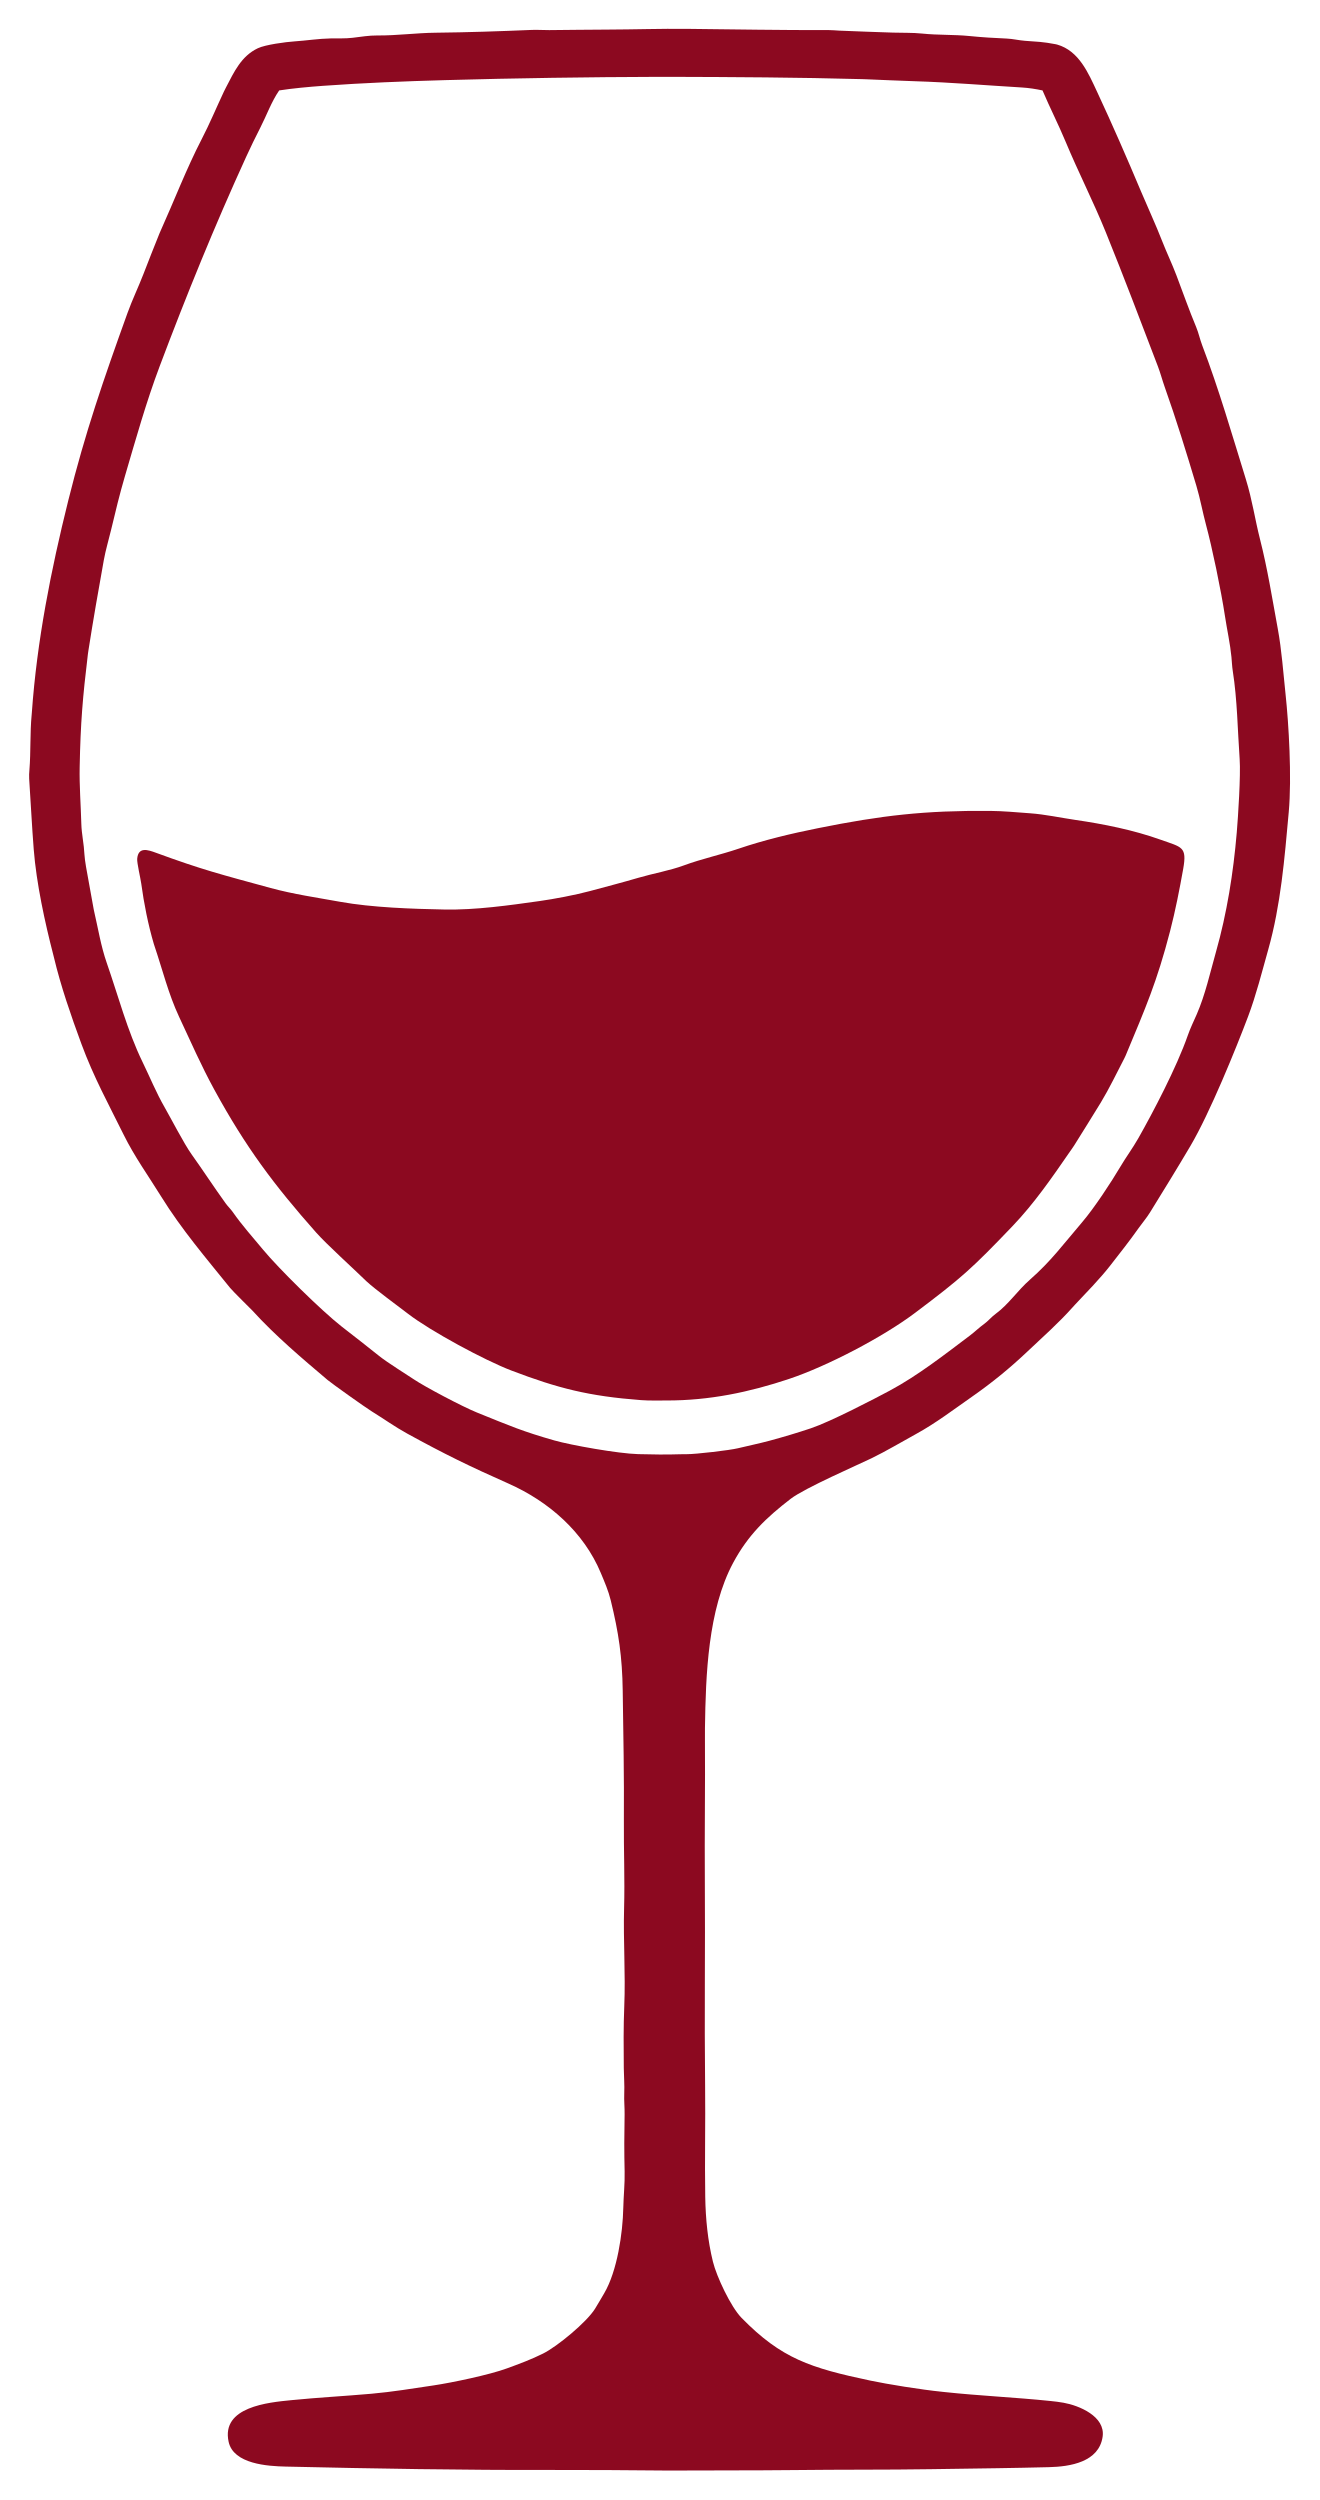
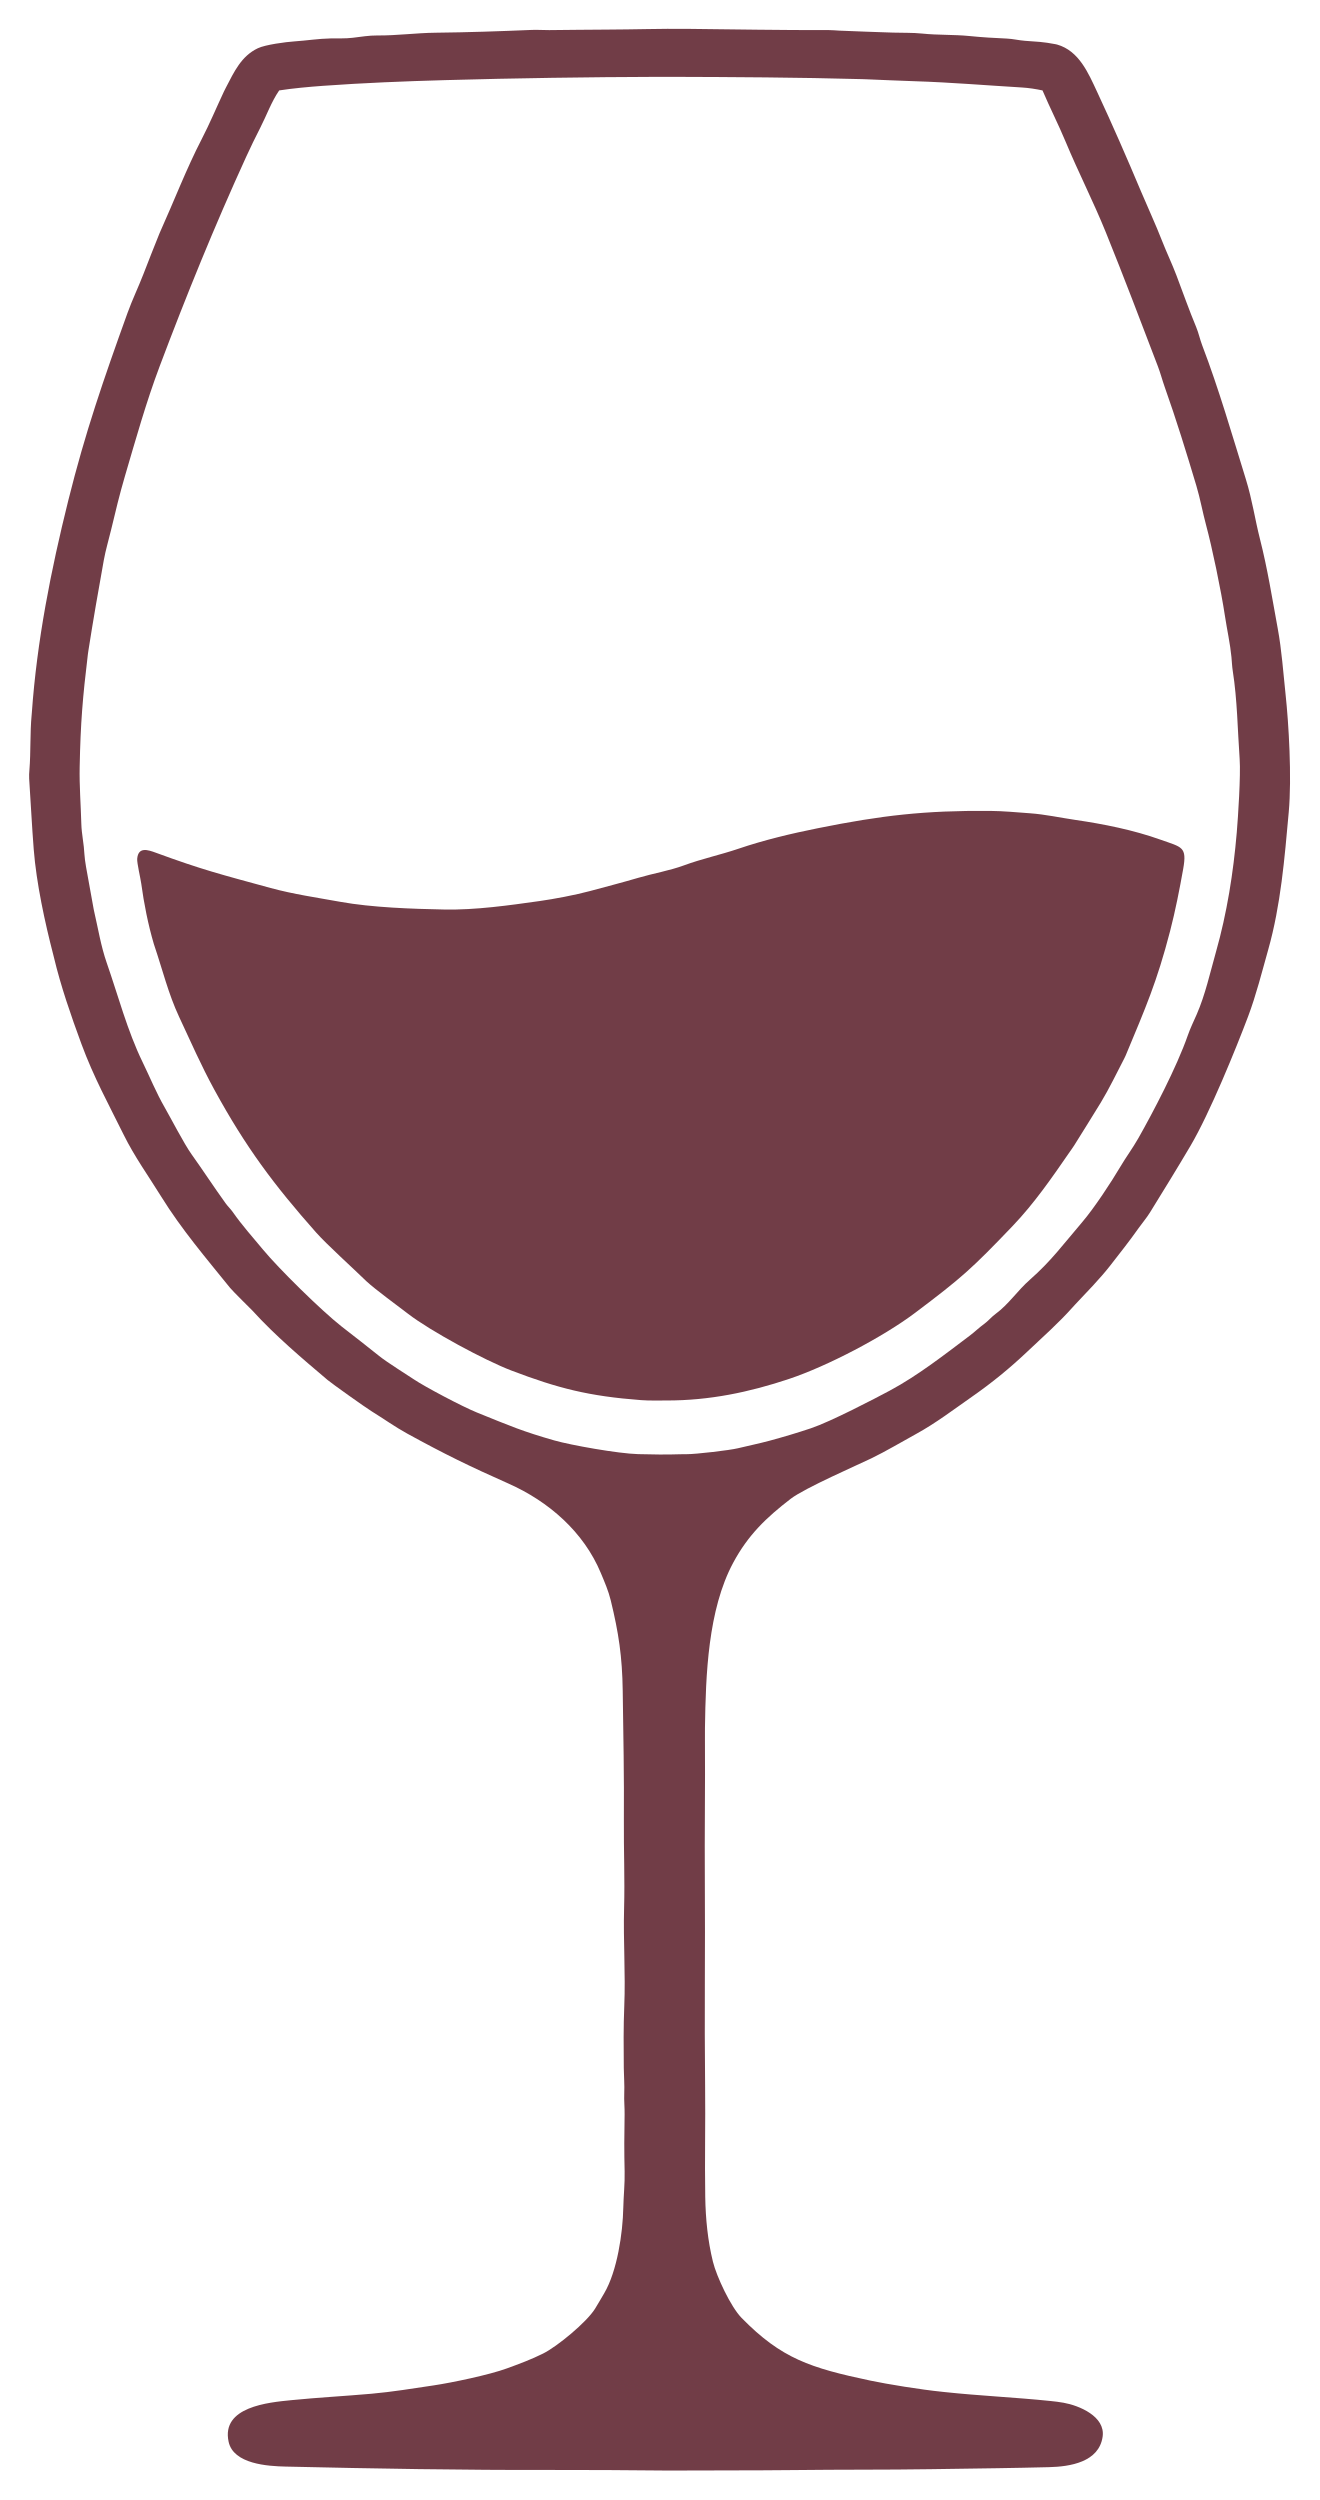
- <svg xmlns="http://www.w3.org/2000/svg" viewBox="314 295 453 858" fill="#8C0920">
+ <svg xmlns="http://www.w3.org/2000/svg" viewBox="314 295 453 858" fill="#713D47">
  <path d="M549.75,304.902C566.001,305.07 582.248,305.378 598.5,305.327C599.669,305.324 600.833,305.458 602,305.51C608.166,305.786 614.332,305.977 620.5,306.191C623.836,306.307 627.181,306.174 630.5,306.521C635.907,307.087 641.374,306.83 646.749,307.369C651.049,307.799 655.192,308.054 659.499,308.234C661.597,308.323 663.656,308.846 665.75,309.003C670.031,309.323 671.829,309.325 676.249,310.167C676.253,310.168 676.805,310.293 676.808,310.294C684.324,312.443 687.525,320.091 690.518,326.504C695.792,337.803 700.768,349.229 705.605,360.723C707.976,366.358 710.579,371.912 712.799,377.611C714.356,381.609 716.233,385.494 717.746,389.492C719.992,395.429 722.082,401.382 724.526,407.248C725.37,409.274 725.805,411.446 726.588,413.497C732.337,428.559 736.815,444.108 741.585,459.496C743.793,466.62 744.672,473.135 746.423,479.998C749.012,490.146 750.633,500.47 752.527,510.749C753.897,518.183 754.39,525.733 755.202,533.249C756.292,543.352 757.384,561.754 756.295,573.748C754.855,589.621 753.575,605.622 749.242,620.961C747.068,628.656 745.143,636.44 742.32,643.922C738.195,654.852 729.199,677.025 722.558,688.278C718.028,695.955 713.355,703.541 708.669,711.123C707.501,713.011 706.035,714.696 704.756,716.51C701.606,720.984 698.278,725.165 694.922,729.481C691.577,733.782 686.389,739.106 682.966,742.741C682.963,742.744 682.151,743.636 682.149,743.639C677.219,749.167 671.838,753.889 666.474,758.969C660.611,764.523 654.453,769.555 647.821,774.185C641.461,778.626 635.123,783.473 628.306,787.194C623.205,789.979 618.229,792.995 613,795.529C608.637,797.644 590.187,805.685 585.396,809.368C576.93,815.878 570.735,821.845 565.652,831.297C556.938,847.503 556.211,869.969 555.942,888C555.922,889.333 555.928,890.667 555.937,892C556.053,908.169 555.786,924.333 555.9,940.5C556.065,963.912 555.722,987.34 555.993,1010.75C556.141,1023.5 555.825,1036.26 556.039,1049C556.165,1056.47 556.892,1063.96 558.677,1071.22C559.93,1076.31 564.789,1086.7 568.505,1090.5C582.221,1104.51 592.15,1107.68 612.746,1112.03C618.572,1113.26 630.144,1115.14 637.249,1115.85C637.253,1115.85 638.246,1115.96 638.25,1115.96C650.316,1117.25 662.431,1117.77 674.502,1119.02C676.036,1119.17 677.459,1119.35 679,1119.62C684.326,1120.56 693.404,1124.3 692.426,1131.25C691.19,1140.03 681.184,1141.56 674,1141.73C668.085,1141.87 662.165,1142.01 656.25,1142.09C641.015,1142.31 625.735,1142.6 610.5,1142.59C594.75,1142.58 578.996,1142.88 563.25,1142.84C556.088,1142.82 548.908,1142.94 541.75,1142.88C529.009,1142.76 516.241,1142.66 503.5,1142.69C473.02,1142.77 442.47,1142.23 412,1141.53C405.997,1141.39 394.116,1140.71 392.457,1133C389.875,1121 406.088,1119.51 414.05,1118.73C423.186,1117.82 432.354,1117.34 441.5,1116.53C448.623,1115.9 455.684,1114.73 462.756,1113.68C469.243,1112.71 481.918,1110.05 487.957,1107.84C492.172,1106.3 496.386,1104.74 500.402,1102.73C505.292,1100.29 515.354,1091.97 518.208,1087.37C519.303,1085.6 520.339,1083.79 521.39,1082C525.841,1074.39 527.732,1061.4 527.912,1052.75C527.998,1048.6 528.476,1044.39 528.371,1040.25C528.206,1033.74 528.235,1027.26 528.362,1020.75C528.409,1018.34 528.135,1015.92 528.24,1013.51C528.37,1010.54 528.116,1007.7 528.086,1004.75C528.015,997.701 527.957,990.55 528.249,983.505C528.712,972.333 527.883,961.159 528.186,950C528.46,939.906 528.04,929.842 528.114,919.75C528.223,904.9 527.932,890.094 527.717,875.25C527.548,863.567 526.337,855.435 523.609,844.248C522.797,840.918 521.517,838.016 520.211,834.878C514.331,820.749 502.288,810.274 488.473,804.144C475.204,798.256 466.514,794.019 453.753,787.005C449.55,784.694 445.643,781.892 441.562,779.371C439.304,777.976 427.815,769.788 426.419,768.604C417.5,761.043 408.541,753.483 400.667,744.839C400.332,744.472 393.921,738.178 392.966,736.996C384.765,726.844 376.27,716.879 369.398,705.783C365.033,698.736 360.146,691.941 356.469,684.496C351.252,673.93 346.147,664.694 341.932,653.249C338.373,643.585 334.879,633.53 332.49,623.502C332.489,623.498 332.313,622.793 332.312,622.789C329.397,611.533 326.486,598.122 325.574,586.499C324.939,578.421 324.558,570.334 324.009,562.25C323.942,561.251 324.016,560.248 324.096,559.25C324.605,552.928 324.261,546.563 324.871,540.25C324.871,540.246 324.934,539.503 324.934,539.499C326.681,514.916 331.484,490.665 337.437,466.75C343.251,443.391 349.518,425.301 357.756,402.423C359.378,397.917 361.47,393.599 363.198,389.131C365.006,384.456 366.837,379.795 368.715,375.147C368.717,375.144 368.994,374.507 368.995,374.504C373.677,364.132 378.004,352.833 383.197,342.803C385.98,337.429 388.278,331.893 390.847,326.426C390.848,326.422 391.563,325.003 391.565,325C394.358,319.64 396.811,314.241 402.508,311.547C405.103,310.321 412.138,309.398 415,309.21C419.183,308.936 423.309,308.258 427.5,308.187C430.002,308.144 432.515,308.265 434.999,307.971C437.829,307.635 440.65,307.148 443.5,307.171C450.202,307.225 456.819,306.302 463.5,306.229C474.522,306.11 485.486,305.731 496.5,305.269C498.499,305.185 500.499,305.352 502.5,305.334C509.165,305.277 515.833,305.175 522.5,305.154C531.572,305.124 540.682,304.808 549.75,304.902ZM671.792,326.036C669.469,325.544 667.12,325.169 664.751,325.027C652.493,324.295 640.288,323.268 628.001,322.877C622.418,322.7 616.832,322.427 611.25,322.208C611.246,322.208 609.754,322.159 609.75,322.159C587.839,321.559 565.919,321.437 544,321.371C543.996,321.371 540.004,321.372 540,321.372C515.579,321.453 491.162,321.815 466.75,322.5C452.739,322.892 438.731,323.454 424.75,324.463C419.933,324.811 414.358,325.328 409.816,326.033C407.121,329.958 405.488,334.623 403.312,338.865C401.65,342.105 400.03,345.442 398.514,348.755C387.707,372.384 377.918,396.458 368.768,420.777C364.146,433.06 360.551,445.911 356.851,458.499C355.075,464.54 353.601,470.645 352.148,476.761C351.316,480.261 350.26,483.712 349.624,487.252C347.771,497.571 345.96,507.891 344.347,518.25C344.347,518.253 344.165,519.499 344.164,519.503C342.359,534.486 341.648,543.006 341.344,558.25C341.214,564.767 341.736,571.245 341.912,577.75C342.007,581.26 342.827,584.71 342.979,588.249C343.063,590.191 343.905,594.724 344.299,596.789C344.948,600.19 345.548,603.589 346.143,606.994C346.144,606.997 346.257,607.546 346.257,607.55C347.653,613.553 348.614,619.678 350.644,625.498C354.532,636.646 357.698,648.758 362.925,659.493C365.443,664.663 367.607,670.014 370.479,674.995C372.479,678.464 377.174,687.559 379.708,691.106C383.695,696.688 387.43,702.435 391.446,707.997C392.205,709.049 393.17,709.94 393.912,711.005C397.071,715.539 400.77,719.644 404.294,723.902C409.613,730.329 424.155,744.682 431.24,750.254C435.531,753.629 439.875,756.921 444.114,760.36C446.84,762.571 453.907,766.953 456.031,768.391C459.778,770.929 472.643,777.735 477.679,779.773C489.274,784.465 493.339,786.244 504.274,789.364C509.917,790.974 526.144,793.879 532.999,794.057C537.879,794.183 542.61,794.269 547.5,794.096C548.25,794.07 549,794.069 549.75,794.074C552.752,794.092 564.395,792.736 567.248,792.043C570.849,791.168 574.425,790.449 578,789.485C582.809,788.188 587.576,786.77 592.298,785.188C599.117,782.904 614.338,774.957 619.329,772.284C629.057,767.073 638.301,759.809 646.894,753.34C648.573,752.076 649.974,750.666 651.697,749.427C653.132,748.395 654.224,747 655.698,745.919C660.16,742.647 663.274,737.871 667.431,734.222C674.74,727.807 678.945,722.006 685.411,714.441C689.585,709.557 695.369,700.717 698.452,695.504C700.433,692.154 702.76,689.022 704.679,685.637C709.627,676.905 717.85,661.294 721.671,650.291C722.487,647.943 723.711,645.422 724.707,643.146C727.65,636.426 729.32,628.767 731.318,621.712C735.094,608.38 737.281,594.542 738.454,580.75C738.897,575.544 739.85,561.132 739.449,555.5C738.729,545.405 738.654,535.269 737.081,525.246C736.837,523.693 736.78,522.069 736.633,520.499C736.218,516.071 735.1,511.029 734.416,506.502C733.036,497.371 729.929,482.613 727.936,475.243C726.727,470.768 725.929,466.19 724.601,461.749C721.2,450.37 717.702,439.016 713.729,427.821C712.901,425.488 712.284,423.082 711.4,420.769C705.528,405.392 699.704,390.006 693.528,374.75C689.269,364.231 684.084,354.115 679.722,343.639C677.248,337.698 674.31,331.96 671.792,326.036Z" />
  <path d="M653.75,573.302C658.341,573.339 662.919,573.789 667.499,574.117C672.704,574.49 677.852,575.633 683.001,576.385C692.871,577.828 702.952,579.838 712.365,583.202C719.666,585.811 721.442,585.528 720.064,593.251C718.791,600.378 717.403,607.482 715.589,614.491C711.042,632.063 707.159,640.863 700.348,657.205C700.207,657.545 700.048,657.878 699.877,658.204C697.225,663.274 694.782,668.464 691.817,673.358C688.816,678.311 685.704,683.188 682.659,688.114C682.398,688.535 682.115,688.942 681.827,689.345C681.825,689.348 681.223,690.199 681.221,690.202C675.107,699.068 668.973,707.988 661.529,715.77C647.436,730.502 644.123,733.474 628.048,745.577C616.939,753.94 597.848,763.881 584.866,768.226C571.137,772.822 557.433,775.671 542.75,775.646C539.872,775.642 536.866,775.737 534,775.521C516.06,774.172 505.452,771.445 489.501,765.363C480.399,761.892 461.715,751.812 454.045,745.895C450.624,743.255 442.843,737.586 439.829,734.797C439.826,734.795 439.518,734.5 439.516,734.497C435.285,730.37 426.079,722.045 422.49,717.994C408.069,701.717 398.381,688.789 387.566,668.999C382.992,660.63 379.495,652.571 375.477,643.999C371.805,636.165 369.743,627.692 366.967,619.497C366.966,619.494 366.775,618.902 366.774,618.898C364.824,612.265 363.405,605.105 362.477,598.256C362.231,596.441 360.972,591.136 361.085,589.747C361.429,585.485 364.823,586.678 367.491,587.657C383.414,593.502 389.683,595.07 406.859,599.756C414.696,601.894 422.759,603.052 430.752,604.499C441.679,606.477 455.516,606.934 466.5,607.147C477.298,607.357 488.839,605.697 499.169,604.243C504.099,603.549 511.516,602.155 516.457,600.816C521.994,599.316 527.612,597.87 533.117,596.25C538.201,594.754 543.835,593.805 548.755,591.989C554.879,589.729 561.238,588.387 567.399,586.296C576.266,583.287 585.508,581.091 594.665,579.249C616.584,574.839 631.321,573.125 653.75,573.302Z" />
</svg>
